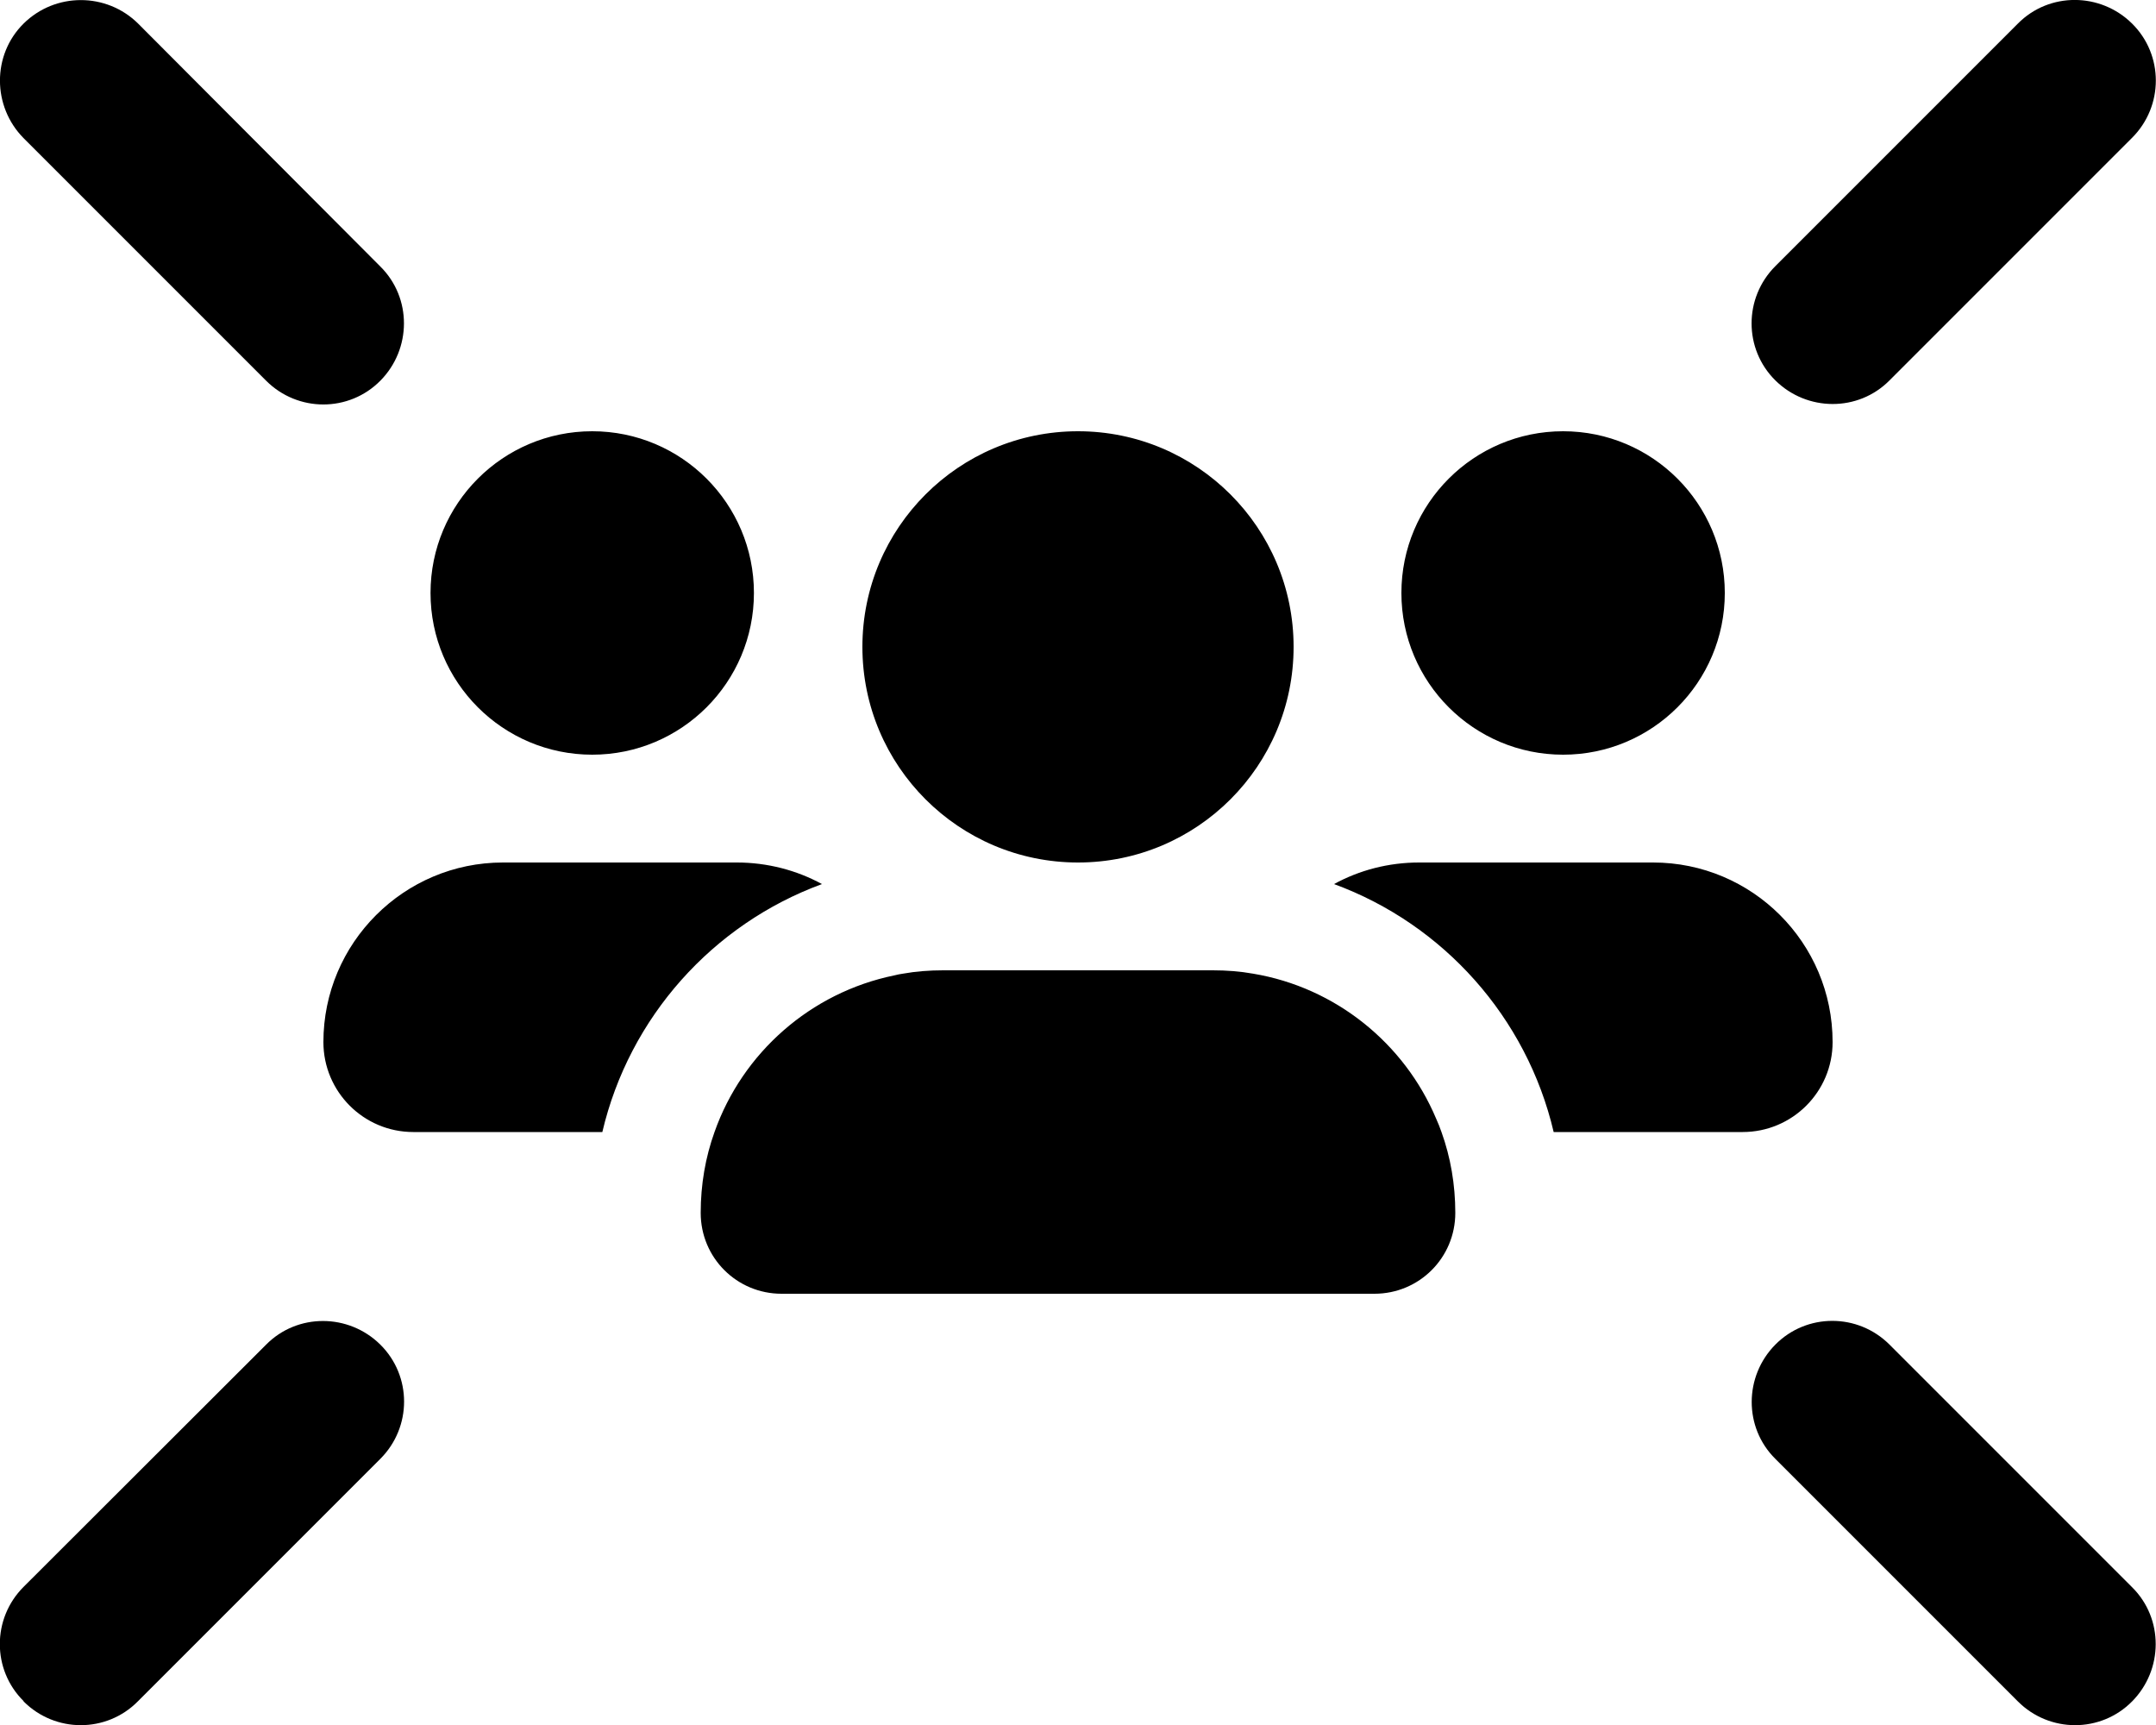
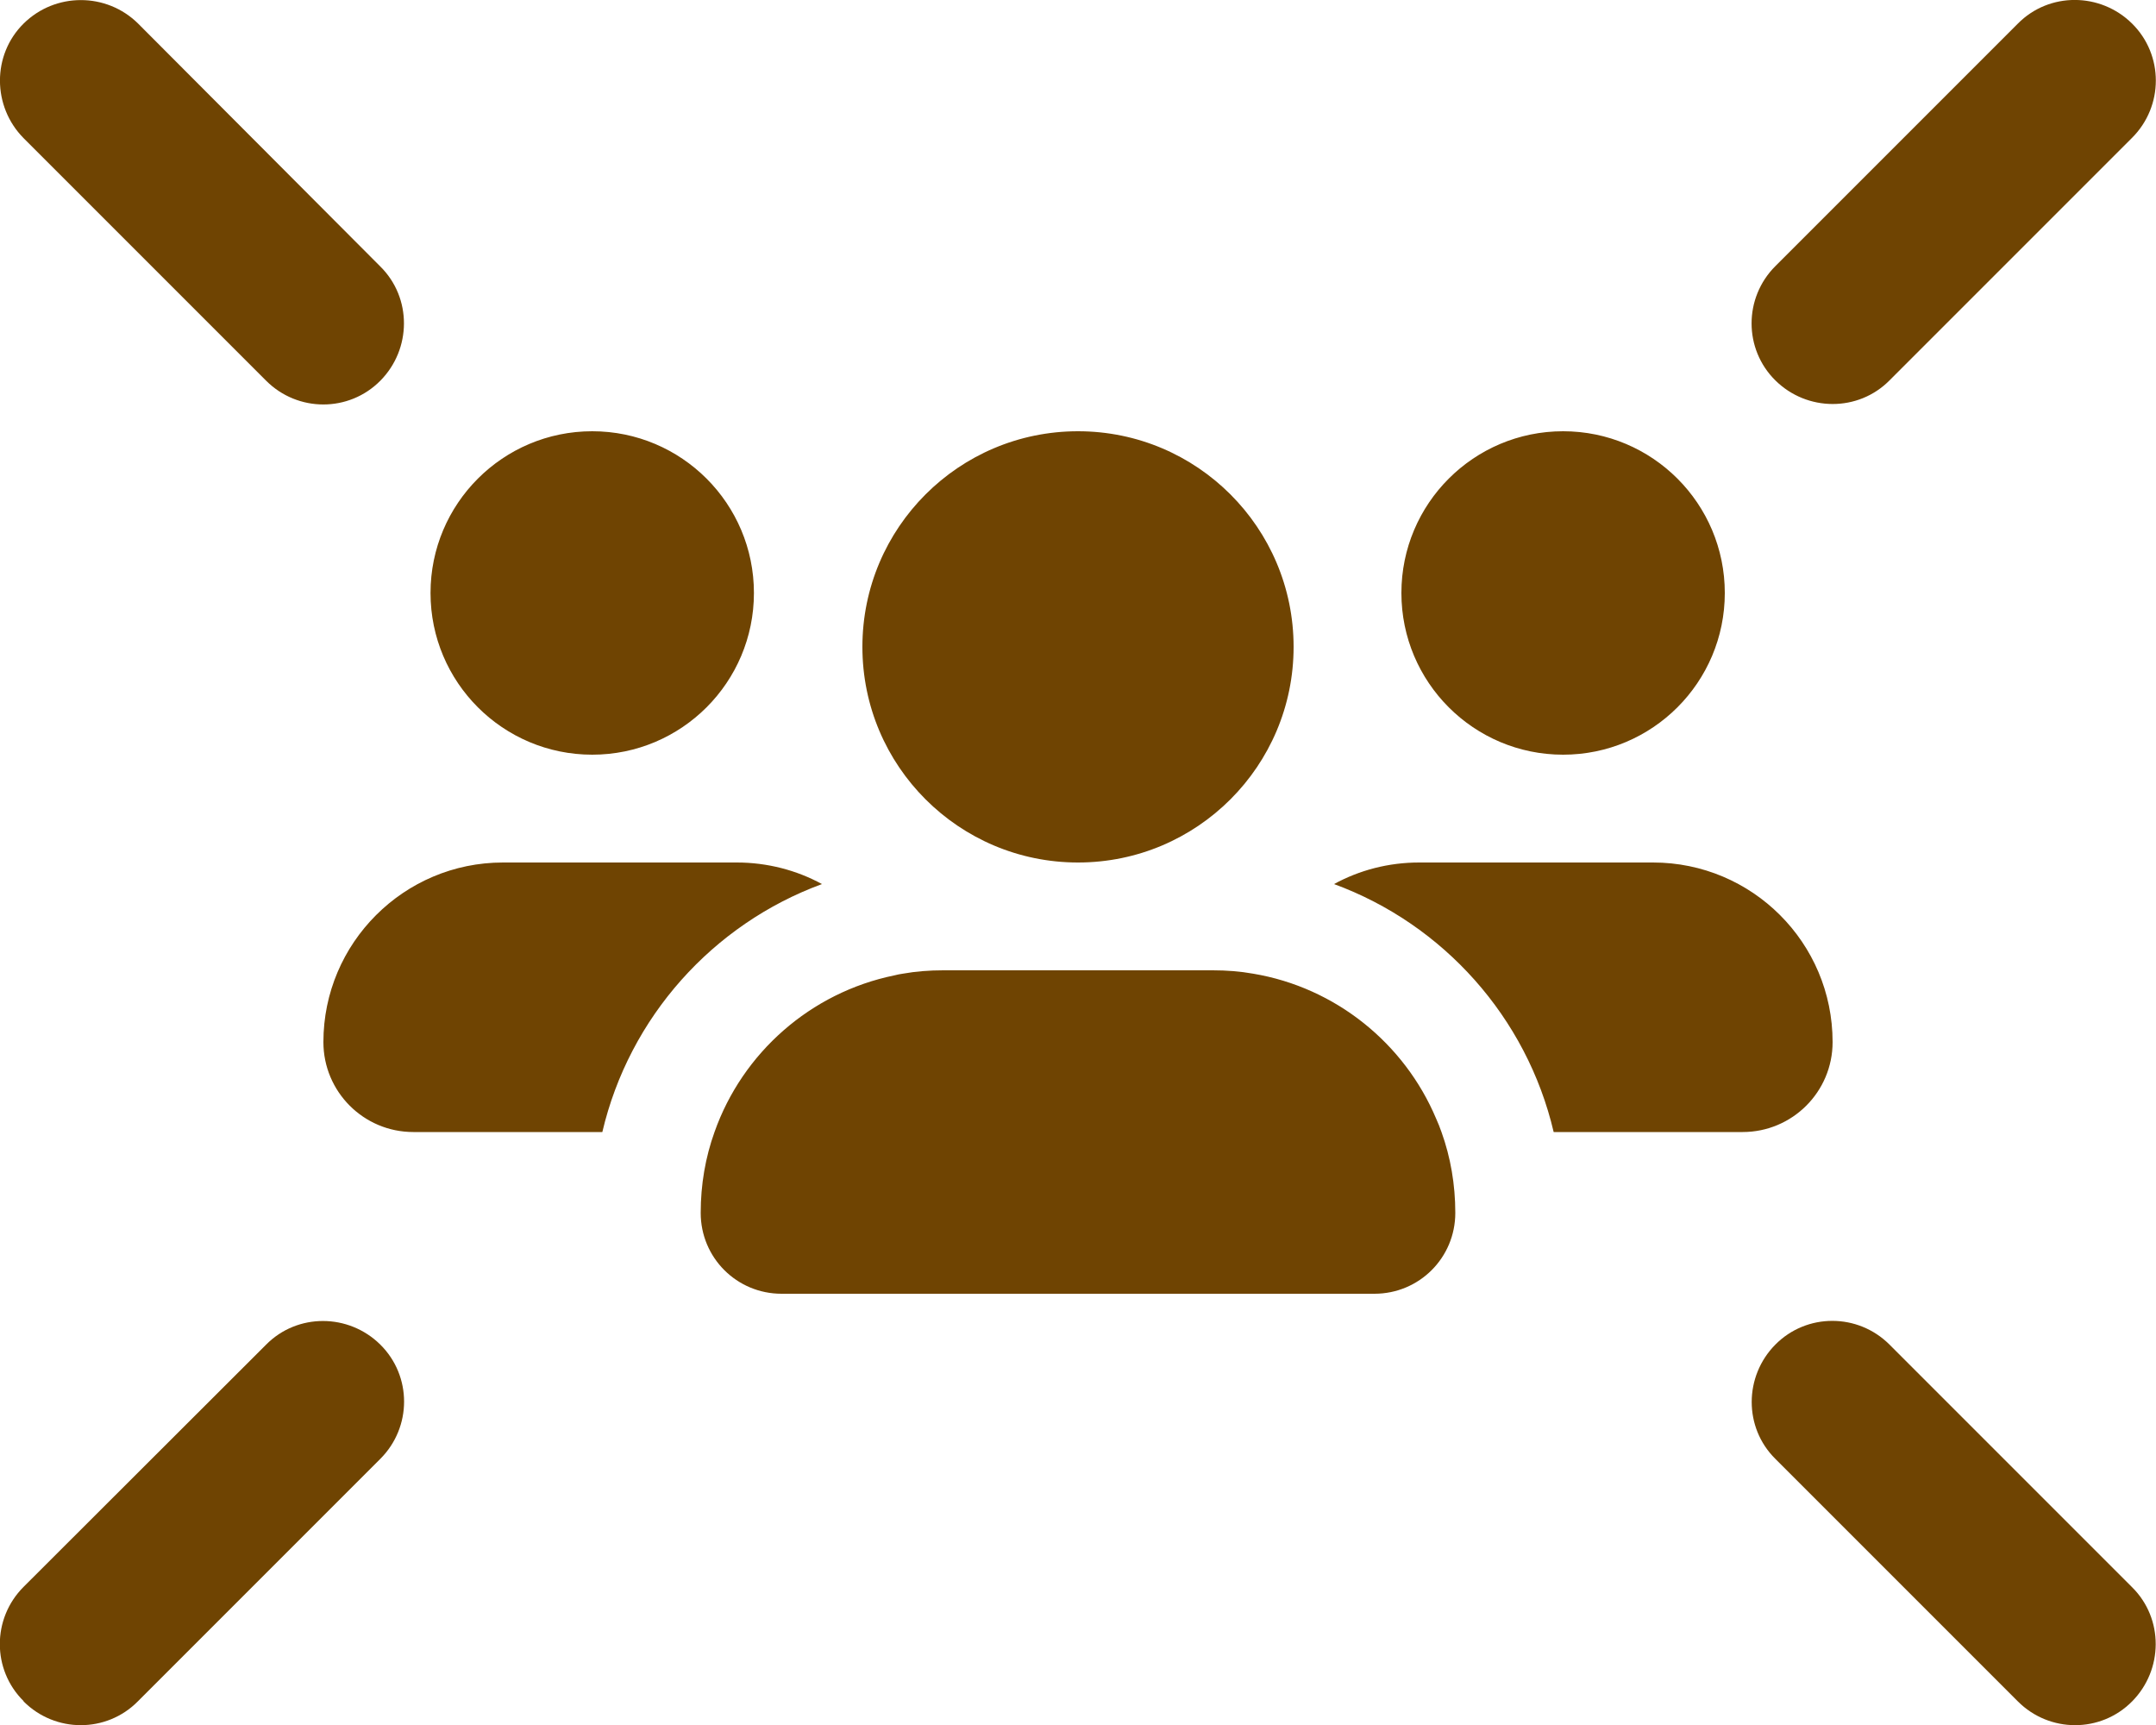
<svg xmlns="http://www.w3.org/2000/svg" viewBox="0 0 640 512">
-   <path d="M41 7C31.6-2.3 16.4-2.3 7 7S-2.3 31.6 7 41l72 72c9.4 9.4 24.6 9.4 33.9 0s9.4-24.6 0-33.9L41 7zM599 7L527 79c-9.4 9.4-9.4 24.6 0 33.9s24.6 9.4 33.9 0l72-72c9.4-9.4 9.4-24.6 0-33.9s-24.6-9.4-33.9 0zM7 505c9.4 9.4 24.6 9.4 33.9 0l72-72c9.4-9.4 9.4-24.6 0-33.9s-24.6-9.4-33.9 0L7 471c-9.4 9.4-9.4 24.6 0 33.9zm592 0c9.4 9.4 24.6 9.4 33.9 0s9.4-24.6 0-33.9l-72-72c-9.4-9.4-24.6-9.4-33.9 0s-9.4 24.6 0 33.9l72 72zM320 256a64 64 0 1 0 0-128 64 64 0 1 0 0 128zM212.1 336c-2.7 7.5-4.1 15.6-4.1 24c0 13.3 10.7 24 24 24H408c13.3 0 24-10.7 24-24c0-8.4-1.4-16.5-4.1-24c-.5-1.4-1-2.7-1.6-4c-9.4-22.3-29.8-38.9-54.3-43c-3.9-.7-7.9-1-12-1H280c-4.1 0-8.1 .3-12 1c-.8 .1-1.7 .3-2.5 .5c-24.9 5.1-45.1 23-53.4 46.5zM175.8 224a48 48 0 1 0 0-96 48 48 0 1 0 0 96zm-26.5 32C119.9 256 96 279.9 96 309.3c0 14.7 11.9 26.7 26.7 26.7h56.1c8-34.1 32.8-61.7 65.2-73.6c-7.5-4.1-16.2-6.4-25.3-6.4H149.3zm368 80c14.7 0 26.7-11.9 26.7-26.7c0-29.5-23.9-53.3-53.3-53.3H421.3c-9.2 0-17.8 2.3-25.3 6.4c32.4 11.9 57.2 39.5 65.2 73.6h56.1zM464 224a48 48 0 1 0 0-96 48 48 0 1 0 0 96z" />
+   <path fill="#6f4402" d="M41 7C31.6-2.3 16.4-2.3 7 7S-2.3 31.6 7 41l72 72c9.4 9.4 24.6 9.4 33.9 0s9.4-24.6 0-33.9L41 7zM599 7L527 79c-9.4 9.4-9.4 24.6 0 33.9s24.6 9.4 33.9 0l72-72c9.4-9.4 9.4-24.6 0-33.9s-24.6-9.4-33.9 0zM7 505c9.4 9.4 24.6 9.4 33.9 0l72-72c9.4-9.4 9.4-24.6 0-33.9s-24.6-9.4-33.9 0L7 471c-9.4 9.4-9.4 24.6 0 33.9zm592 0c9.4 9.4 24.6 9.4 33.9 0s9.4-24.6 0-33.9l-72-72c-9.4-9.4-24.6-9.4-33.9 0s-9.4 24.6 0 33.9l72 72zM320 256a64 64 0 1 0 0-128 64 64 0 1 0 0 128zM212.1 336c-2.7 7.5-4.1 15.6-4.1 24c0 13.3 10.7 24 24 24H408c13.3 0 24-10.7 24-24c0-8.4-1.4-16.5-4.1-24c-.5-1.4-1-2.7-1.6-4c-9.4-22.3-29.8-38.9-54.3-43c-3.9-.7-7.9-1-12-1H280c-4.1 0-8.1 .3-12 1c-.8 .1-1.7 .3-2.5 .5c-24.9 5.1-45.1 23-53.4 46.5zM175.8 224a48 48 0 1 0 0-96 48 48 0 1 0 0 96zm-26.5 32C119.9 256 96 279.9 96 309.3c0 14.7 11.9 26.7 26.7 26.7h56.1c8-34.1 32.8-61.7 65.2-73.6c-7.5-4.1-16.2-6.4-25.3-6.4H149.3zm368 80c14.7 0 26.7-11.9 26.7-26.7c0-29.5-23.9-53.3-53.3-53.3H421.3c-9.2 0-17.8 2.3-25.3 6.4c32.4 11.9 57.2 39.5 65.2 73.6h56.1zM464 224a48 48 0 1 0 0-96 48 48 0 1 0 0 96z" />
</svg>
